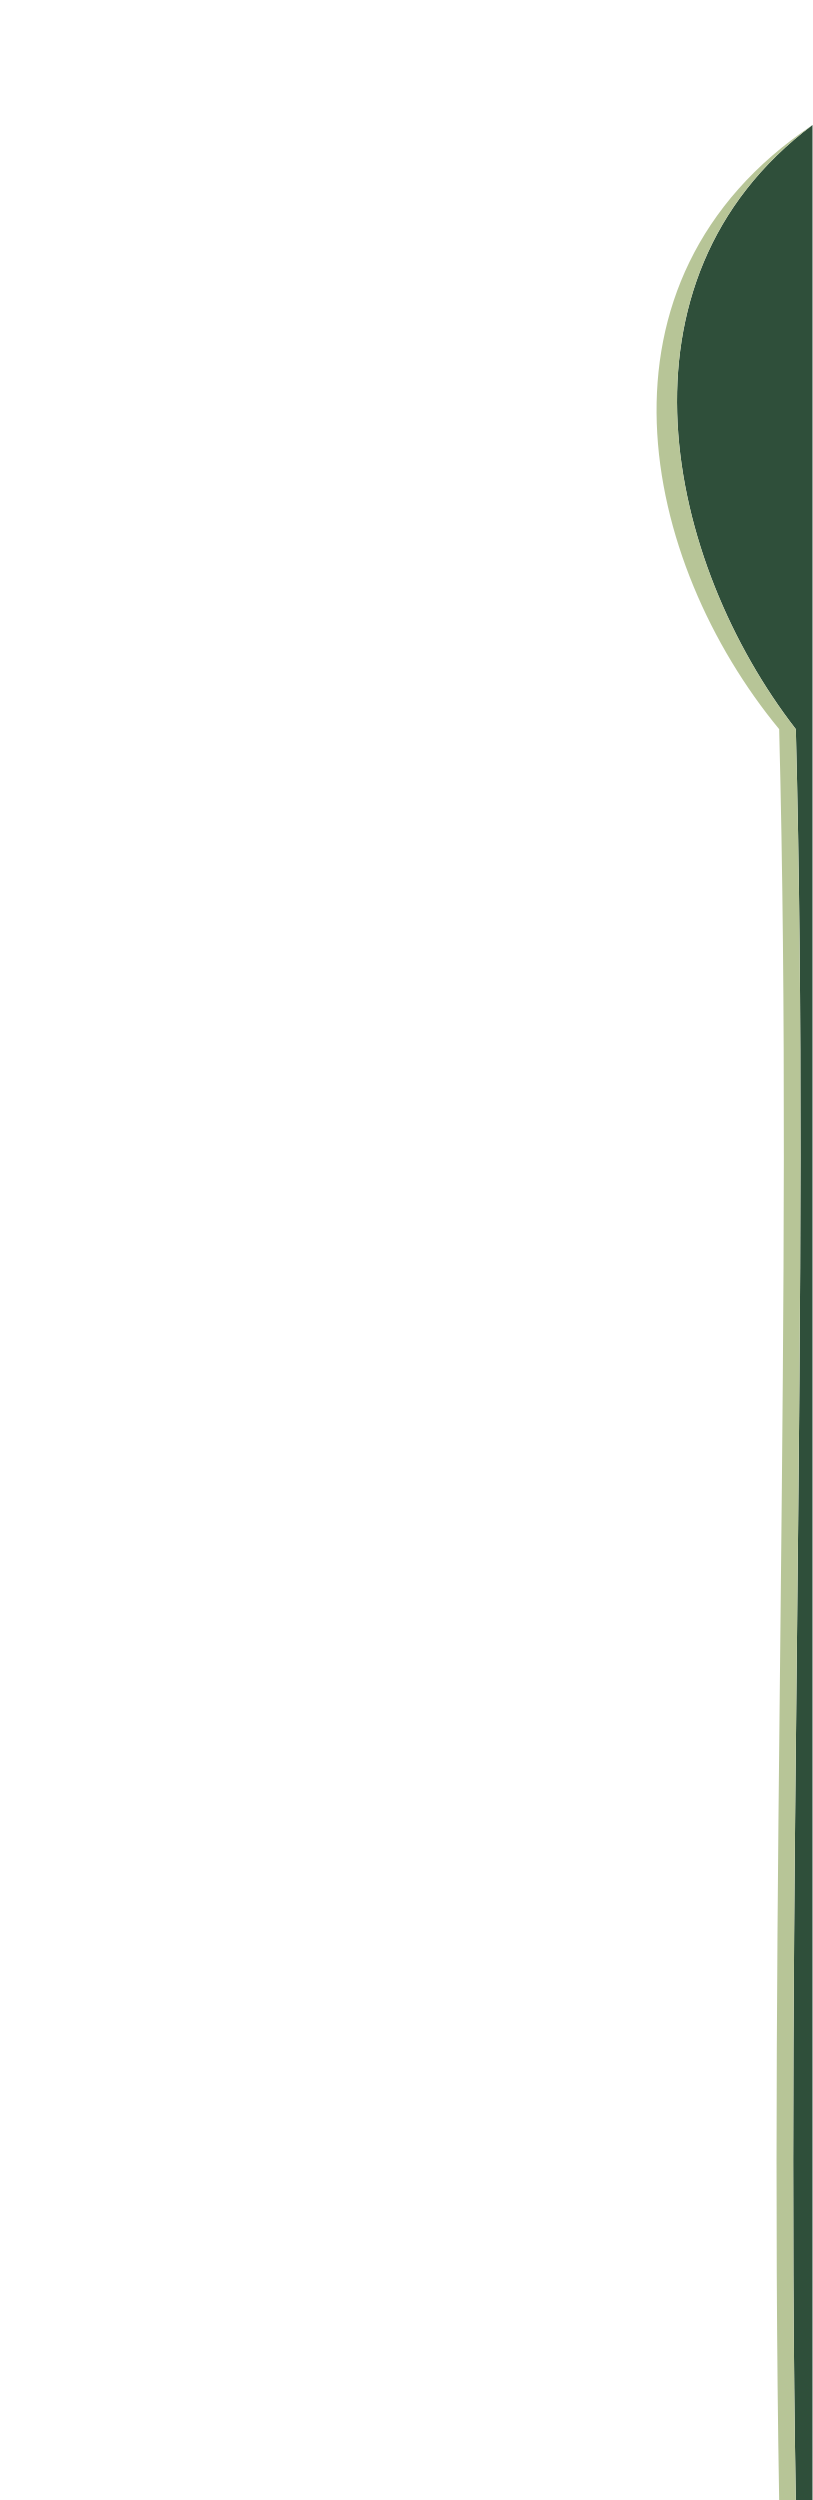
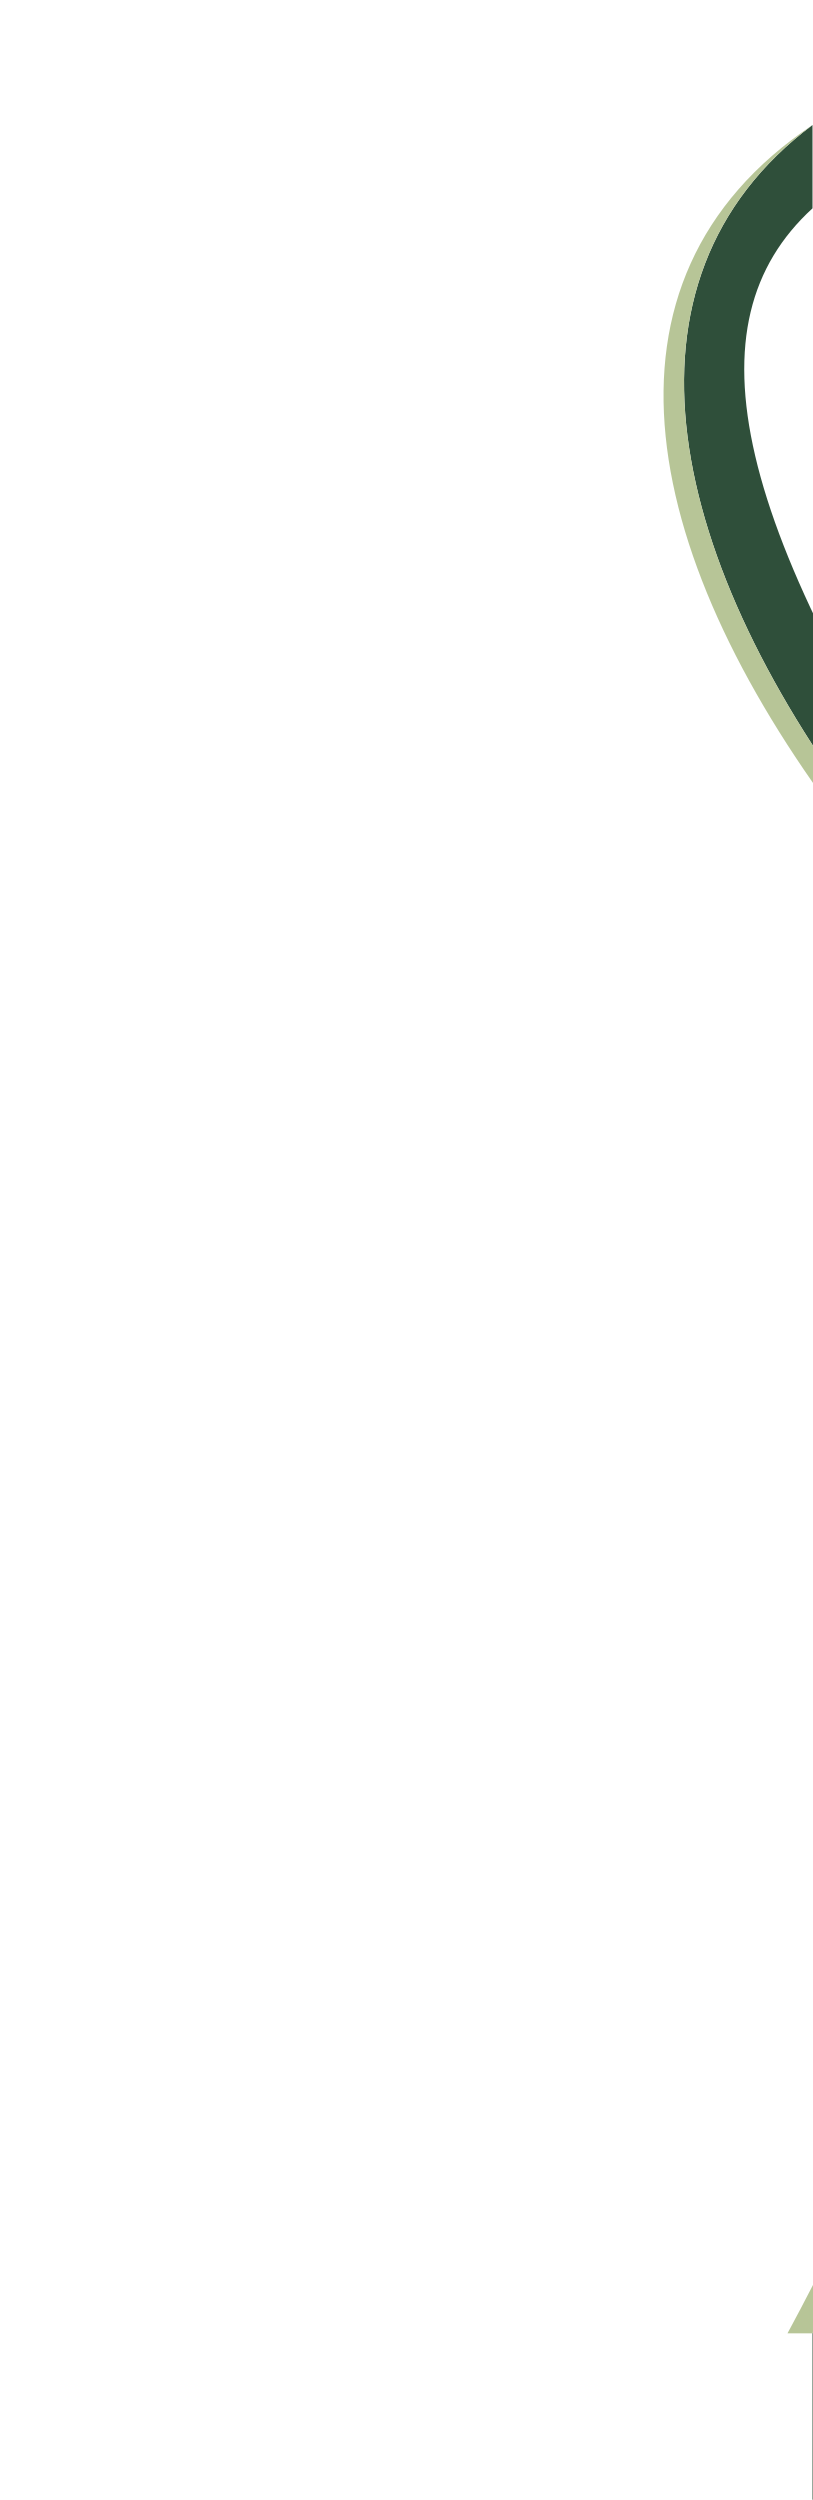
<svg xmlns="http://www.w3.org/2000/svg" viewBox="0 0 390 1200" preserveAspectRatio="none" aria-hidden="true" focusable="false">
  <style>svg{pointer-events:none}@media(prefers-color-scheme:dark){.pale{fill:#2F4F3A}.deep{fill:#3C1207}}</style>
-   <path class="deep" fill="#2F4F3A" d="M390 60C290 135 320 270 382 350C389 620 377 910 382 1200H390Z" />
-   <path class="pale" fill="#B7C597" d="M390 60C278 135 308 270 374 350C381 620 369 910 374 1200H382C377 910 389 620 382 350C320 270 290 135 390 60Z" />
+   <path class="deep" fill="#2F4F3A" d="M390 60C290 135 320 270 420 400C570 595 525 870 390 1120L390 1200C570 980 625 660 470 430C350 251.94 330 155 390 100Z" />
+   <path class="pale" fill="#B7C597" d="M390 60C278 135 308 270 408 400C558 595 513 870 378 1120L390 1120C525 870 570 595 420 400C320 270 290 135 390 60Z" />
</svg>
